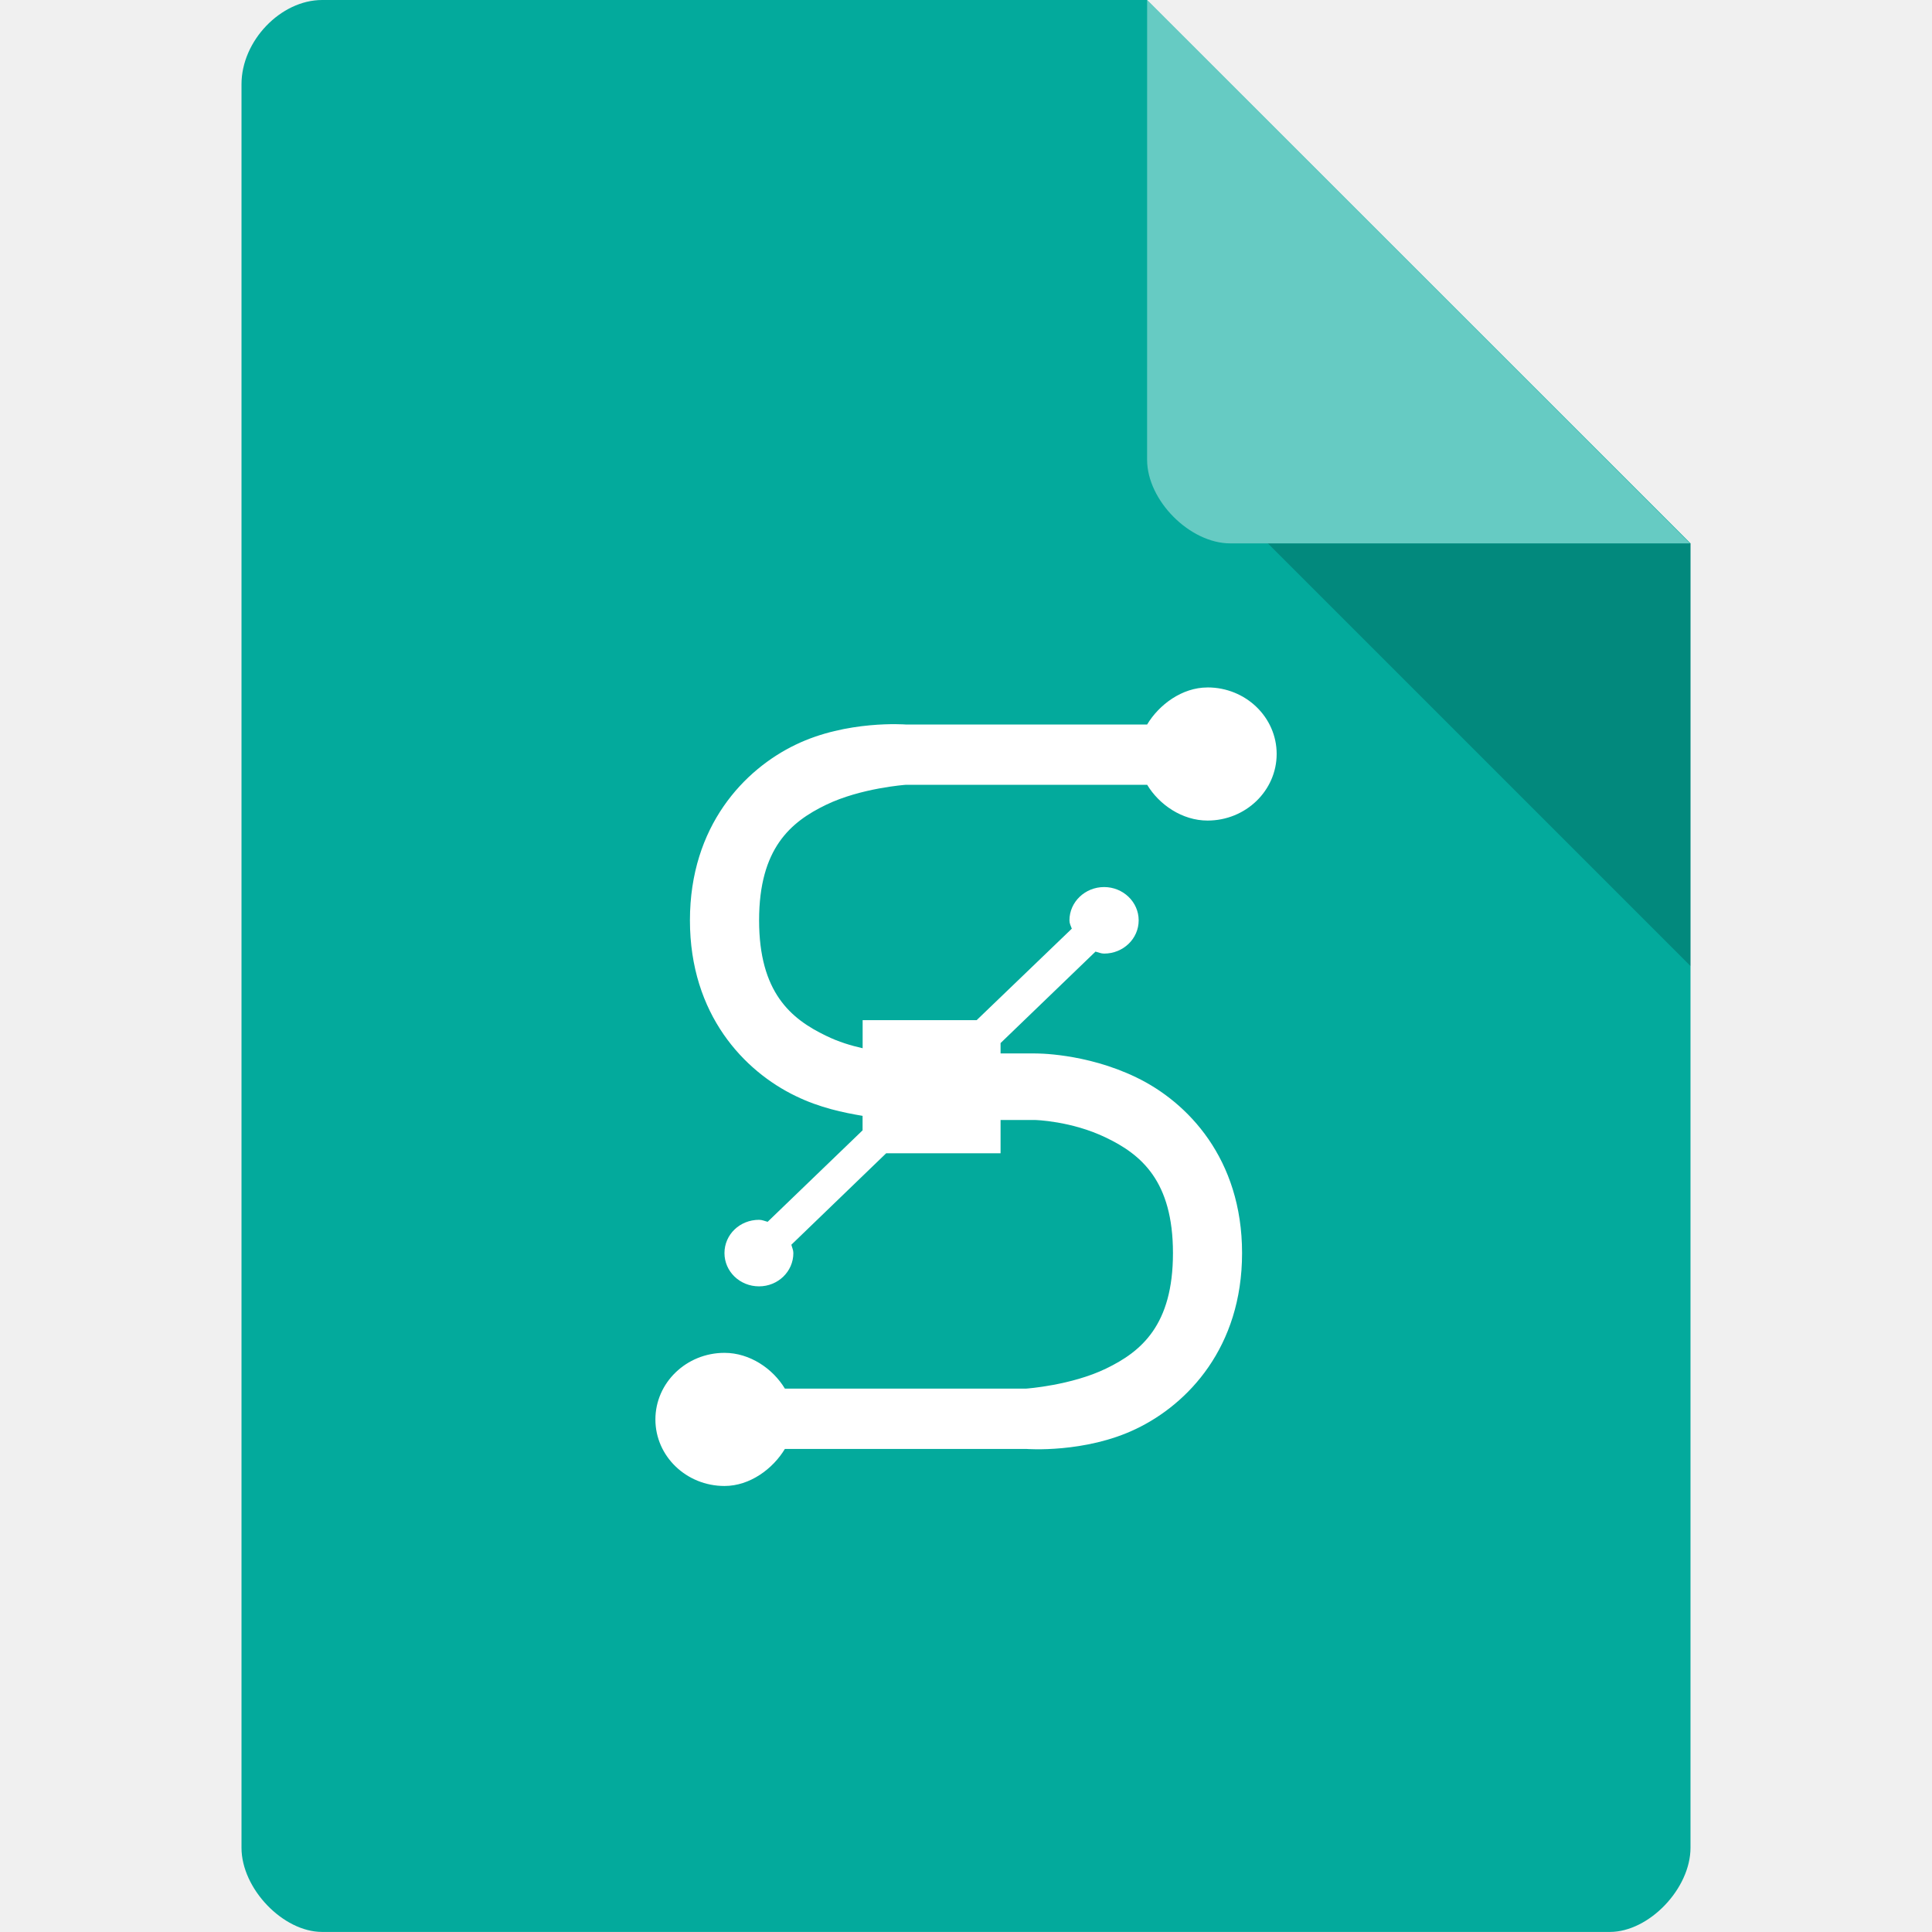
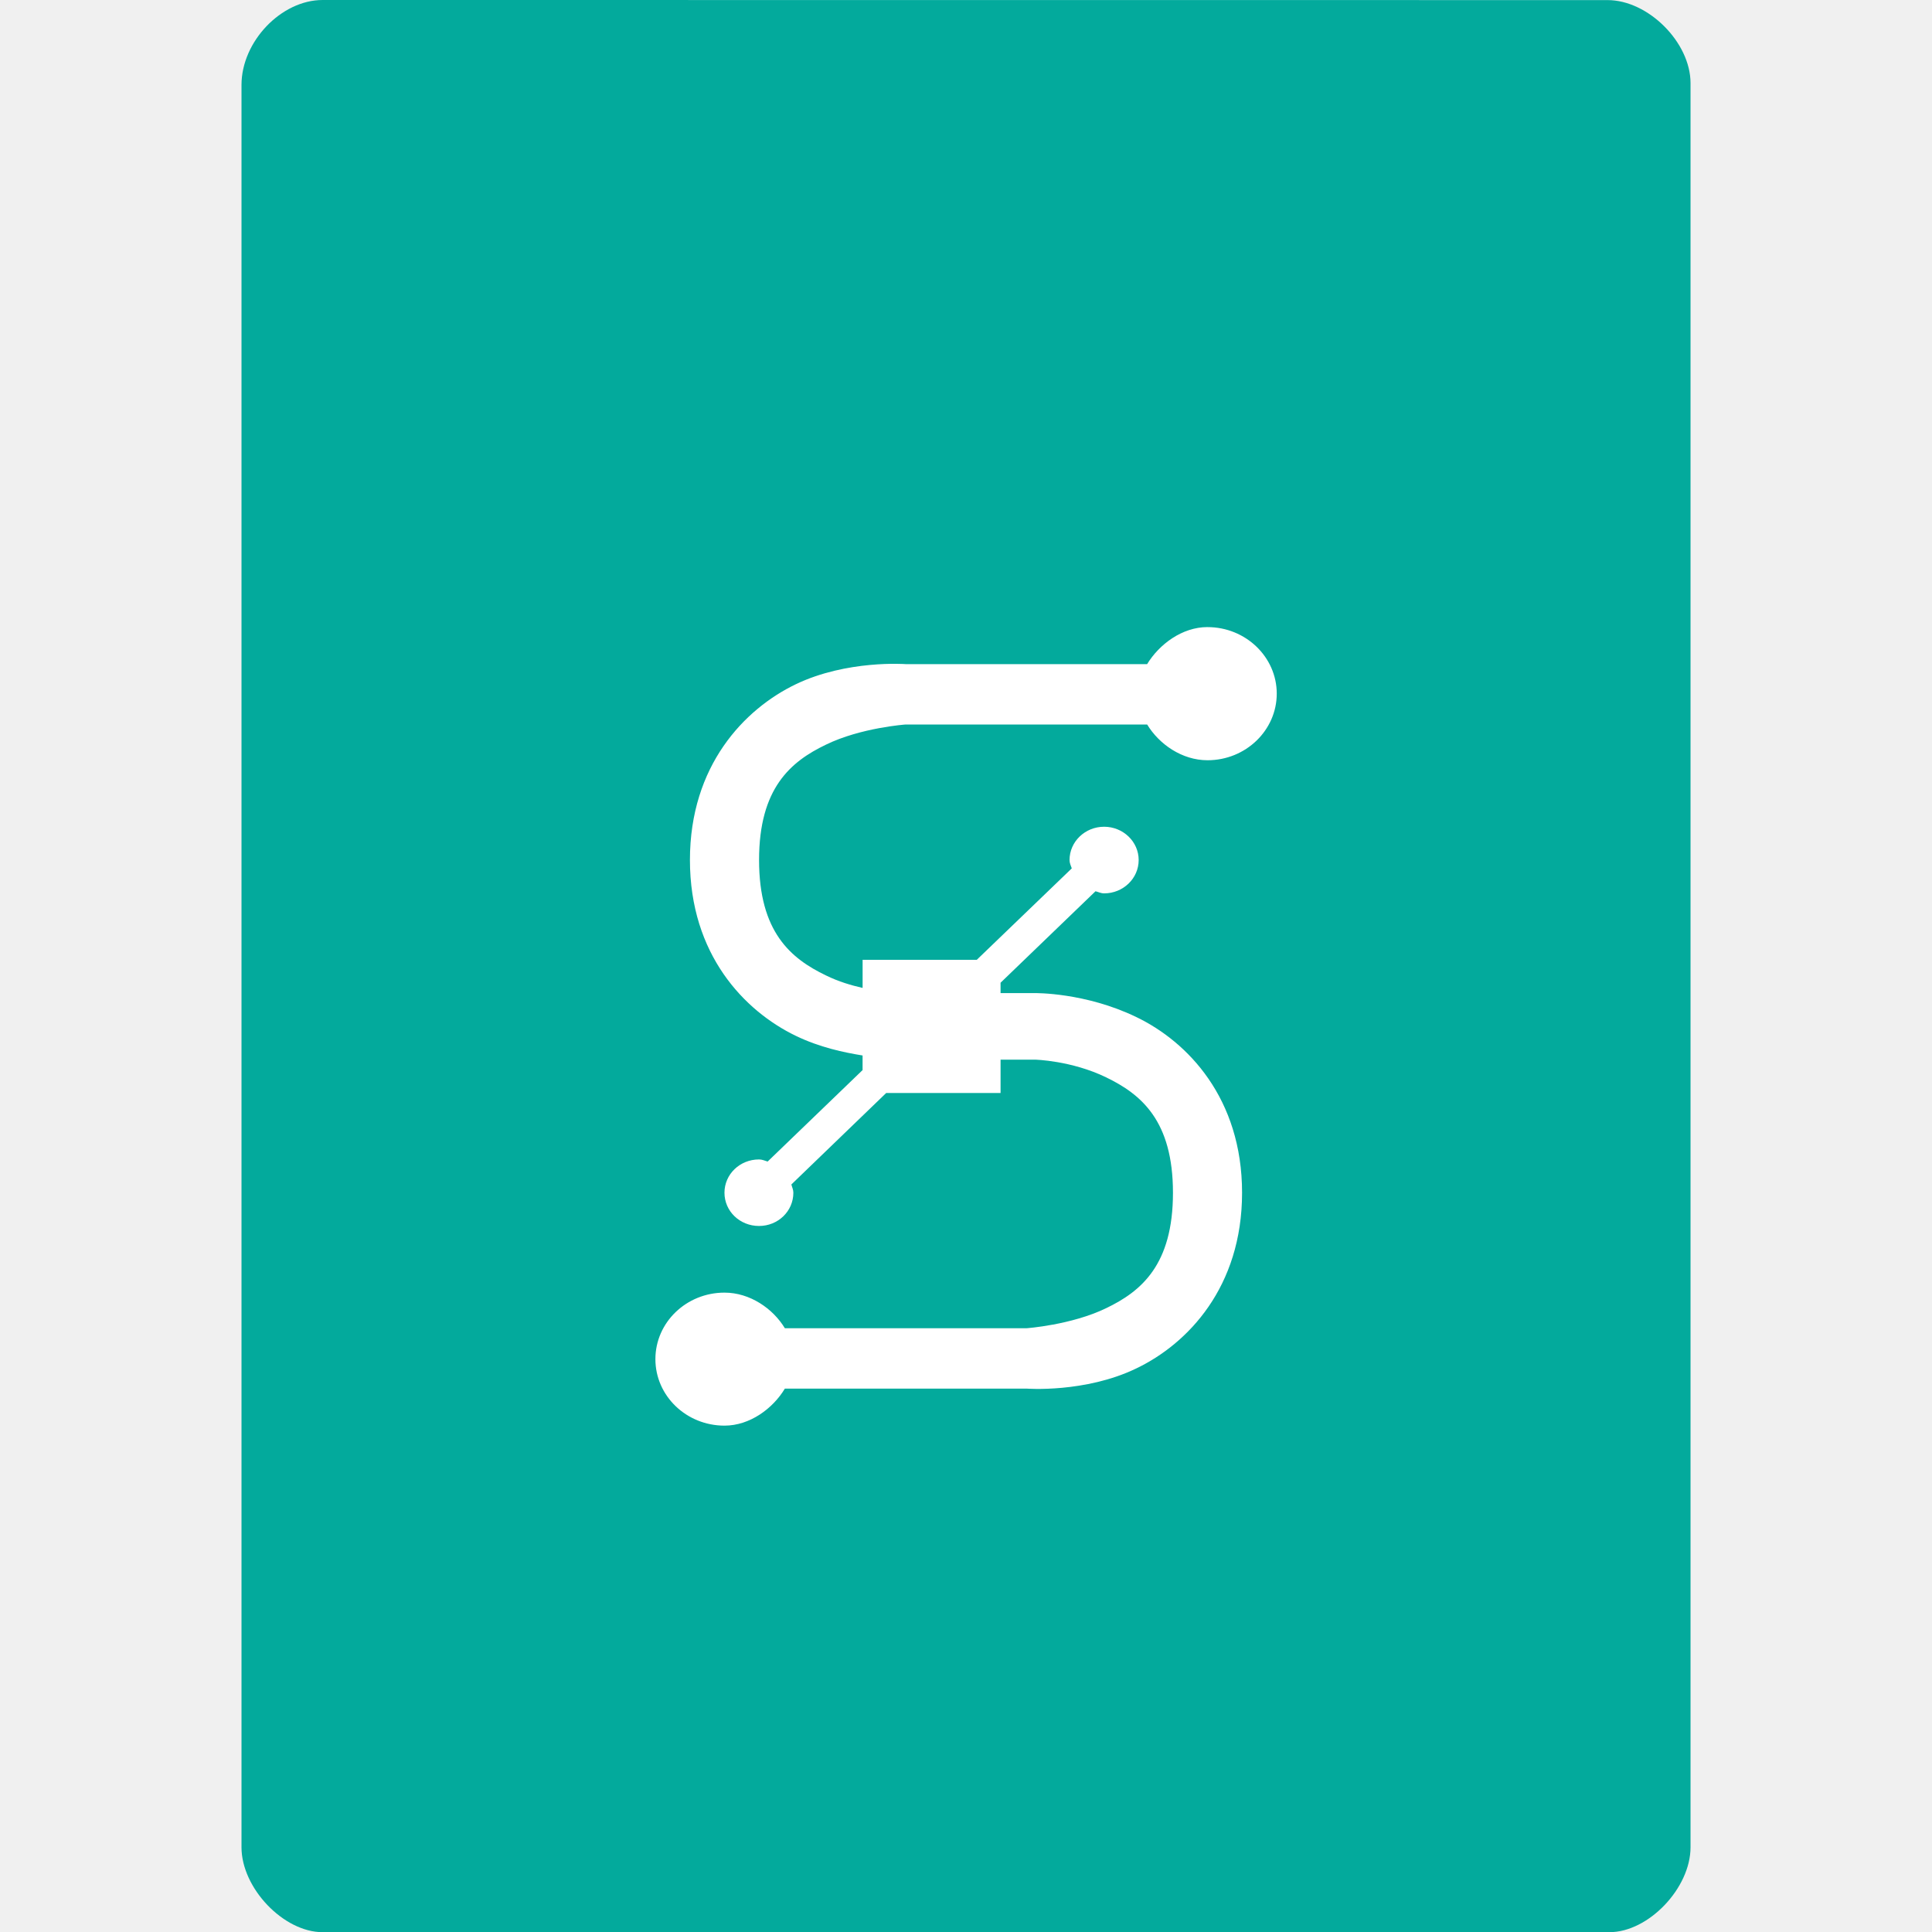
<svg xmlns="http://www.w3.org/2000/svg" viewBox="0 0 64 64">
  <g>
-     <path d="m 10.672 0 c -1.375 0 -2.672 1.355 -2.672 2.789 l 0 58.42 c 0 1.355 1.375 2.789 2.672 2.789 l 42.656 0 c 1.297 0 2.672 -1.434 2.672 -2.789 l 0 -43.21 l -18 -18 m -27.328 0" style="fill:#03aa9c;fill-opacity:1;stroke:none;fill-rule:nonzero" />
-     <path d="m 42 18 l 14 14 l 0 -14 m -14 0" style="fill:#000;fill-opacity:0.196;stroke:none;fill-rule:nonzero" />
-     <path d="m 38 0 l 17.984 18 l -15.227 0 c -1.348 0 -2.758 -1.426 -2.758 -2.773 m 0 -15.227" style="fill:#fff;fill-opacity:0.392;stroke:none;fill-rule:nonzero" />
-     <path d="m 40 22.773 c -0.844 0 -1.605 0.57 -2 1.227 l -8 0 c 0 0 -1.945 -0.152 -3.641 0.668 c -1.703 0.816 -3.504 2.695 -3.504 5.82 c 0 3.125 1.801 5 3.504 5.82 c 0.801 0.391 1.594 0.551 2.215 0.656 l 0 0.48 l -3.145 3.03 c -0.094 -0.023 -0.18 -0.066 -0.285 -0.066 c -0.637 0 -1.145 0.488 -1.145 1.102 c 0 0.609 0.508 1.102 1.145 1.102 c 0.629 0 1.137 -0.492 1.137 -1.102 c 0 -0.105 -0.043 -0.18 -0.066 -0.277 l 3.141 -3.03 l 3.789 0 l 0 -1.102 l 1.137 0 c 0 0 1.207 0.027 2.359 0.586 c 1.164 0.559 2.215 1.438 2.215 3.824 c 0 2.387 -1.051 3.262 -2.215 3.824 c -1.152 0.559 -2.641 0.664 -2.641 0.664 l -8 0 c -0.395 -0.656 -1.156 -1.184 -2 -1.184 c -1.266 0 -2.289 0.992 -2.289 2.207 c 0 1.215 1.023 2.203 2.289 2.203 c 0.844 0 1.605 -0.57 2 -1.227 l 8 0 c 0 0 1.945 0.152 3.641 -0.668 c 1.703 -0.816 3.504 -2.695 3.504 -5.82 c 0 -3.125 -1.801 -5 -3.504 -5.82 c -1.695 -0.82 -3.359 -0.793 -3.359 -0.793 l -1.137 0 l 0 -0.344 l 3.145 -3.03 c 0.094 0.023 0.18 0.066 0.285 0.066 c 0.629 0 1.145 -0.488 1.145 -1.102 c 0 -0.609 -0.516 -1.102 -1.145 -1.102 c -0.629 0 -1.148 0.492 -1.148 1.102 c 0 0.105 0.043 0.18 0.078 0.277 l -3.152 3.03 l -3.777 0 l 0 0.93 c -0.379 -0.086 -0.793 -0.207 -1.215 -0.414 c -1.164 -0.559 -2.215 -1.438 -2.215 -3.824 c 0 -2.387 1.051 -3.262 2.215 -3.824 c 1.152 -0.559 2.641 -0.664 2.641 -0.664 l 8 0 c 0.395 0.656 1.156 1.184 2 1.184 c 1.266 0 2.289 -0.992 2.289 -2.207 c 0 -1.215 -1.023 -2.203 -2.289 -2.203 m 0 0" style="fill:#fff;fill-opacity:1;stroke:none;fill-rule:nonzero" />
+     <path d="m 10.688 0 c -1.375 0 -2.688 1.379 -2.688 2.813 l 0 58.38 c 0 1.352 1.391 2.813 2.688 2.813 l 42.625 0 c 1.297 0 2.688 -1.461 2.688 -2.813 l 0 -58.44 c 0 -1.348 -1.402 -2.75 -2.75 -2.75 m -42.563 0" style="fill:#03aa9c;fill-opacity:1;stroke:none;fill-rule:nonzero" />
+     <path d="m 40 20.773 c -0.844 0 -1.602 0.574 -2 1.227 l -8 0 c 0 0 -1.945 -0.148 -3.641 0.668 c -1.703 0.82 -3.504 2.695 -3.504 5.82 c 0 3.129 1.801 5 3.504 5.824 c 0.801 0.387 1.594 0.551 2.215 0.652 l 0 0.484 l -3.145 3.03 c -0.094 -0.027 -0.18 -0.07 -0.285 -0.07 c -0.637 0 -1.145 0.492 -1.145 1.102 c 0 0.613 0.508 1.102 1.145 1.102 c 0.629 0 1.137 -0.488 1.137 -1.102 c 0 -0.102 -0.043 -0.18 -0.066 -0.273 l 3.141 -3.03 l 3.789 0 l 0 -1.105 l 1.137 0 c 0 0 1.207 0.027 2.359 0.586 c 1.164 0.563 2.215 1.438 2.215 3.824 c 0 2.387 -1.051 3.266 -2.215 3.824 c -1.152 0.559 -2.641 0.664 -2.641 0.664 l -8 0 c -0.395 -0.652 -1.156 -1.18 -2 -1.18 c -1.266 0 -2.289 0.988 -2.289 2.203 c 0 1.215 1.023 2.203 2.289 2.203 c 0.844 0 1.605 -0.57 2 -1.227 l 8 0 c 0 0 1.945 0.152 3.641 -0.668 c 1.707 -0.816 3.504 -2.695 3.504 -5.82 c 0 -3.125 -1.797 -5 -3.504 -5.82 c -1.695 -0.82 -3.359 -0.793 -3.359 -0.793 l -1.137 0 l 0 -0.344 l 3.145 -3.03 c 0.094 0.023 0.18 0.07 0.285 0.07 c 0.629 0 1.145 -0.492 1.145 -1.105 c 0 -0.609 -0.516 -1.102 -1.145 -1.102 c -0.629 0 -1.145 0.492 -1.145 1.102 c 0 0.105 0.043 0.184 0.074 0.277 l -3.148 3.03 l -3.781 0 l 0 0.93 c -0.379 -0.086 -0.793 -0.207 -1.215 -0.414 c -1.164 -0.559 -2.215 -1.438 -2.215 -3.824 c 0 -2.383 1.051 -3.262 2.215 -3.82 c 1.152 -0.563 2.641 -0.668 2.641 -0.668 l 8 0 c 0.398 0.656 1.156 1.184 2 1.184 c 1.266 0 2.293 -0.992 2.293 -2.207 c 0 -1.211 -1.027 -2.203 -2.293 -2.203 m 0 0" style="fill:#fff;fill-opacity:1;stroke:none;fill-rule:nonzero" />
  </g>
</svg>
